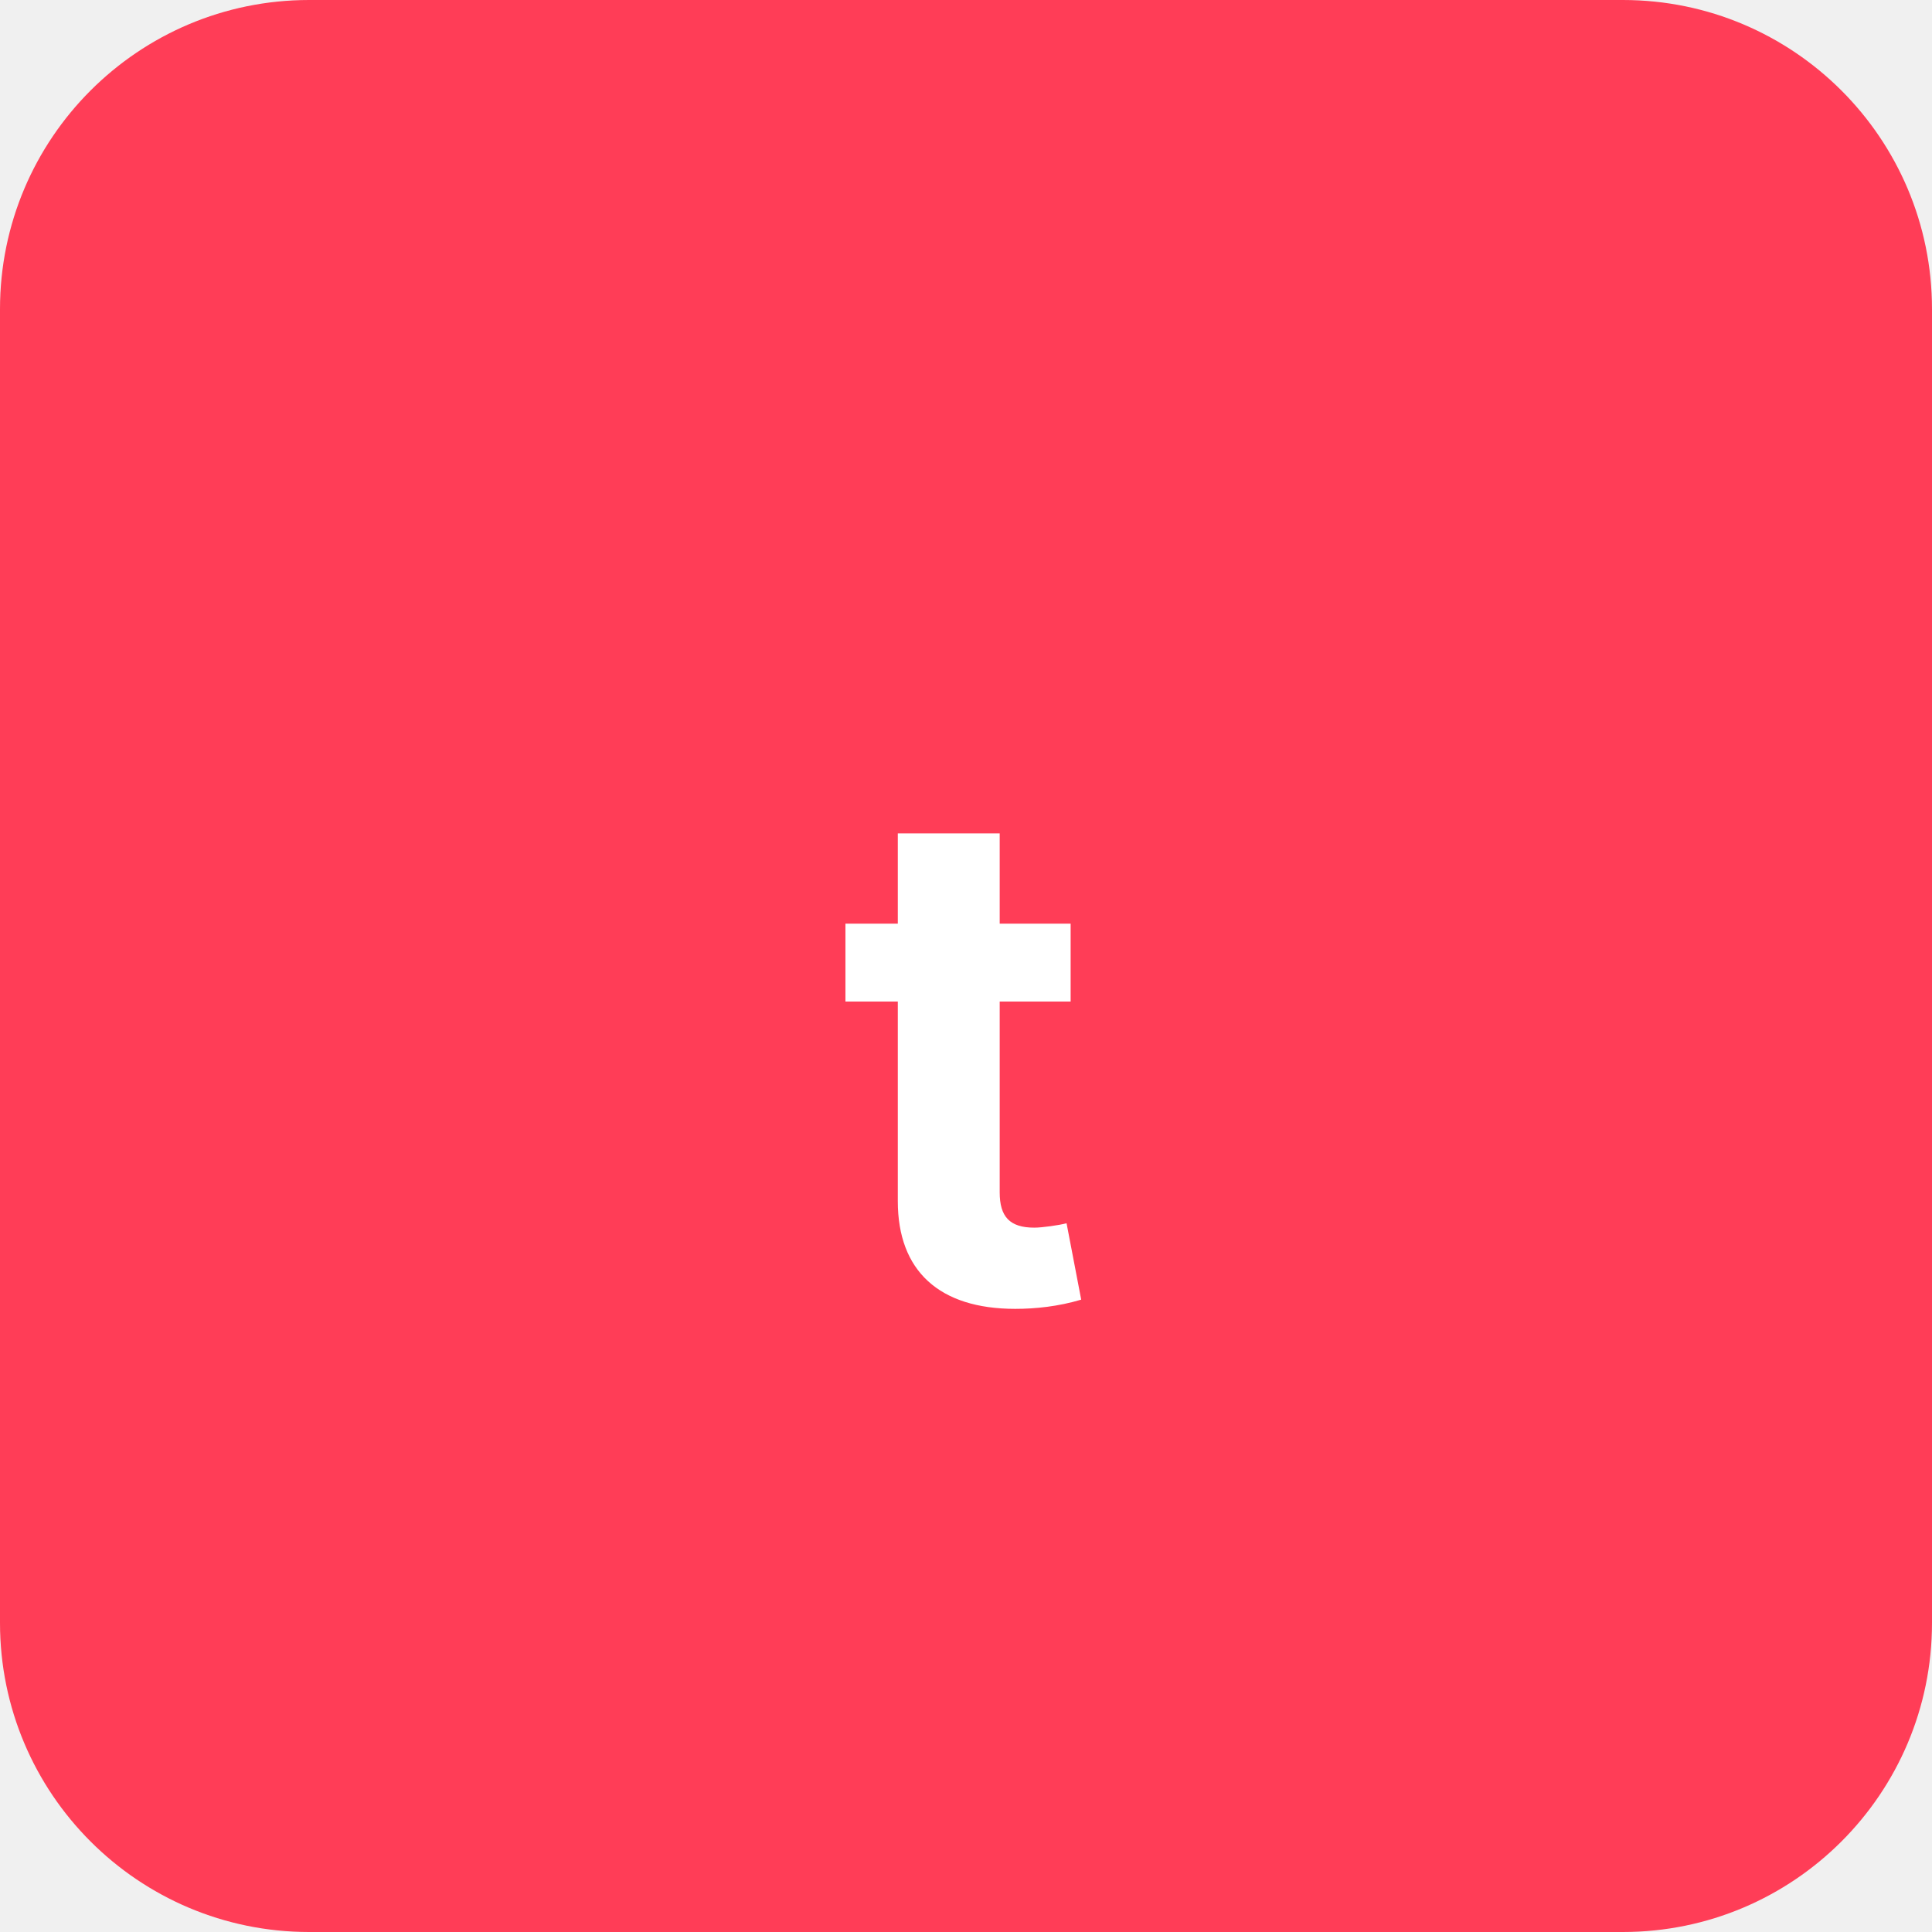
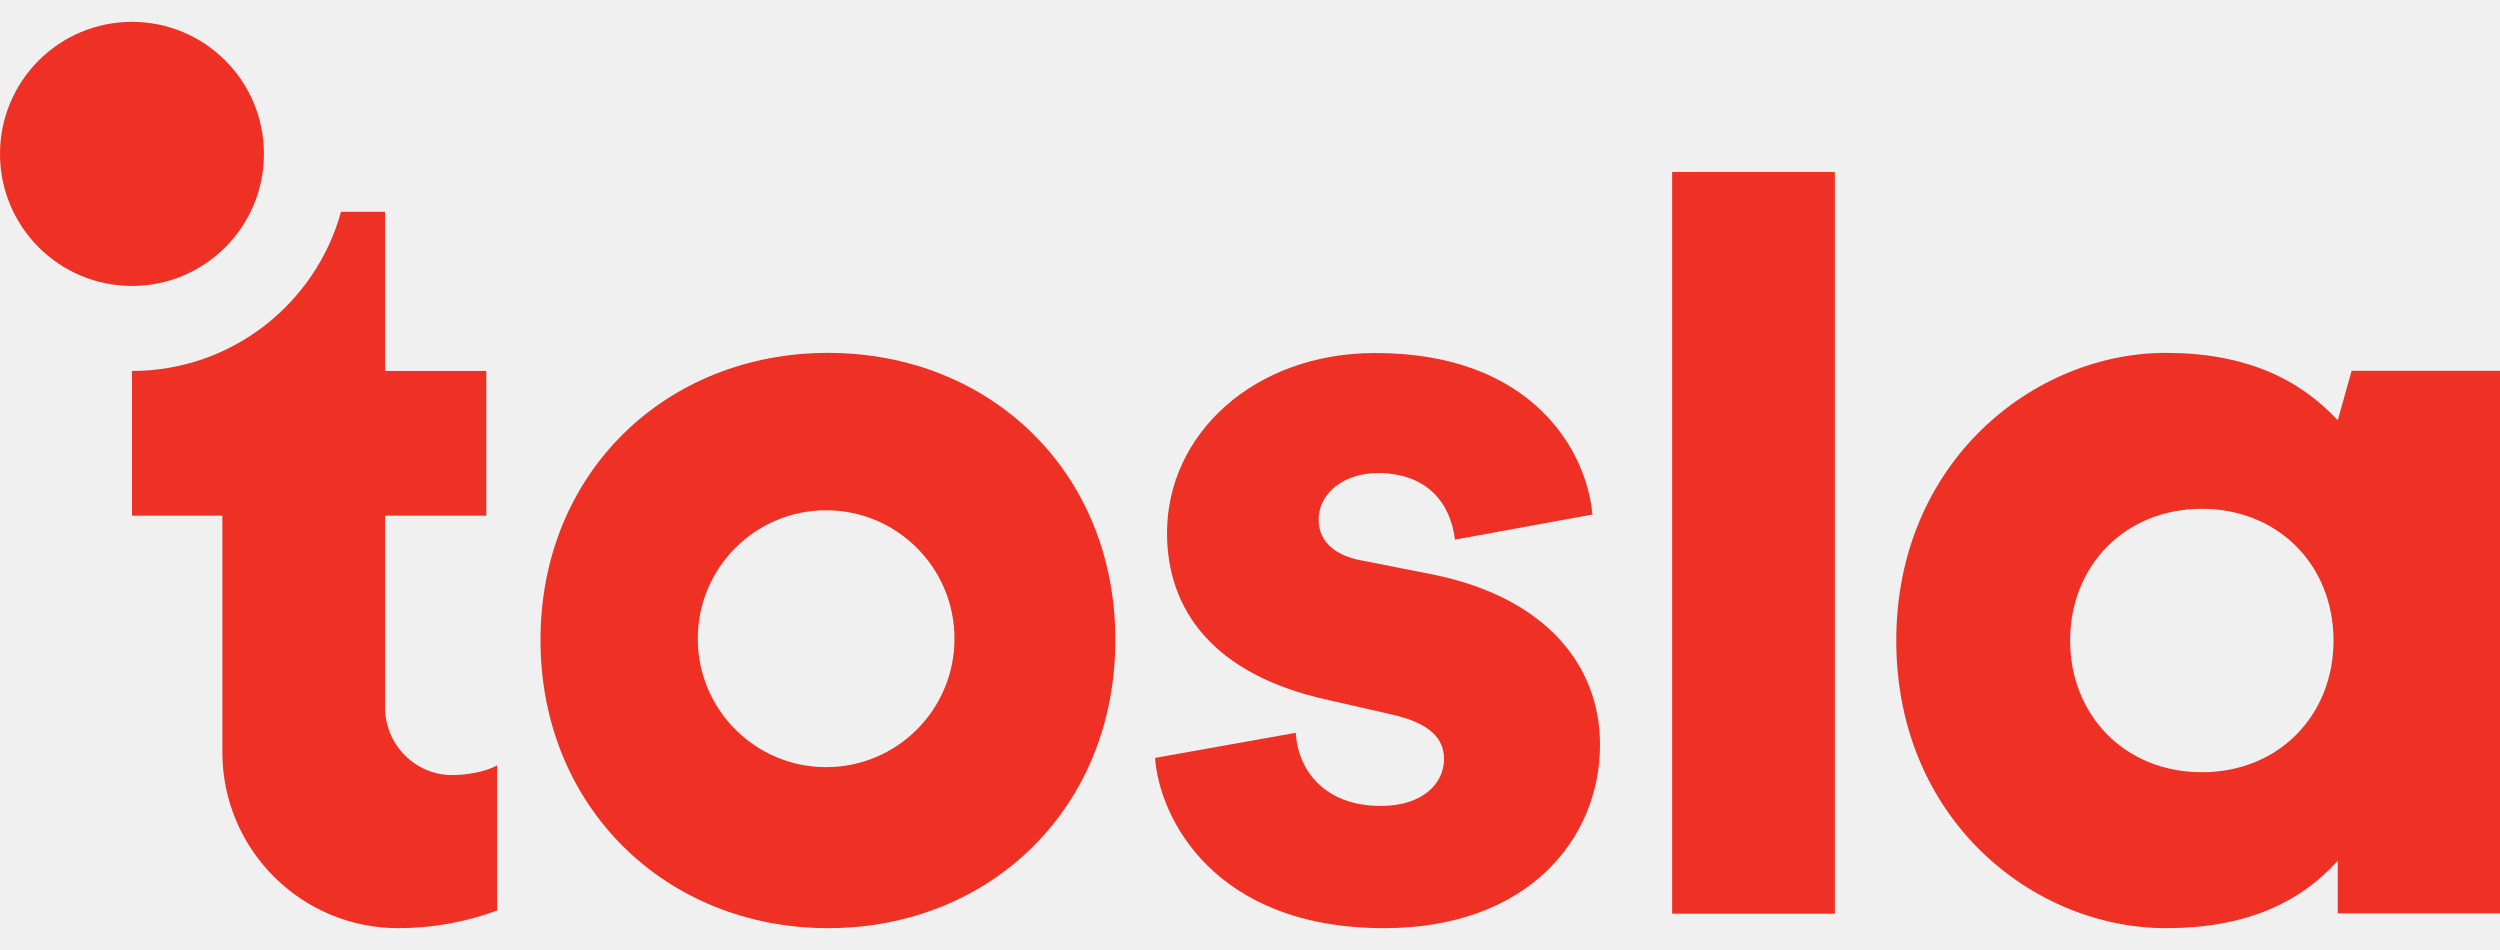
- <svg xmlns="http://www.w3.org/2000/svg" width="200" height="200" viewBox="0 0 200 200">
-   <rect width="200" height="200" rx="32" fill="#FF3D57" />
-   <text x="50%" y="54%" dominant-baseline="middle" text-anchor="middle" font-family="Inter, Arial, sans-serif" font-size="72" font-weight="700" fill="#ffffff">t</text>
+ <svg xmlns="http://www.w3.org/2000/svg" width="100" height="38" viewBox="0 0 100 38" fill="none">
+   <g id="Group 2608899">
+     <path id="Vector" fill-rule="evenodd" clip-rule="evenodd" d="M0 6.156C0 3.239 2.363 0.874 5.279 0.874C8.194 0.874 10.557 3.239 10.557 6.156C10.557 9.073 8.194 11.438 5.279 11.438C2.363 11.438 0 9.073 0 6.156Z" fill="#EE3124" />
+     <path id="Vector_2" fill-rule="evenodd" clip-rule="evenodd" d="M33.045 30.686C30.21 30.686 27.911 28.386 27.911 25.548C27.911 22.711 30.21 20.411 33.045 20.411C35.88 20.411 38.179 22.711 38.179 25.548C38.179 28.386 35.88 30.686 33.045 30.686ZM33.117 14.115C26.672 14.115 21.62 18.874 21.62 25.599C21.62 32.323 26.672 37.126 33.117 37.126C39.606 37.126 44.614 32.323 44.614 25.599C44.614 18.874 39.606 14.115 33.117 14.115Z" fill="#EE3124" />
+     <path id="Vector_3" fill-rule="evenodd" clip-rule="evenodd" d="M51.829 29.312C51.916 30.796 52.963 32.237 55.232 32.237C56.933 32.237 57.762 31.32 57.762 30.36C57.762 29.574 57.238 28.919 55.624 28.57L53.138 28.002C48.514 26.998 46.681 24.379 46.681 21.323C46.681 17.35 50.171 14.12 55.014 14.12C61.295 14.12 63.477 18.049 63.695 20.581L58.198 21.585C58.024 20.144 57.108 18.922 55.101 18.922C53.836 18.922 52.745 19.664 52.745 20.799C52.745 21.716 53.487 22.24 54.447 22.415L57.325 22.982C61.819 23.899 64 26.605 64 29.792C64 33.503 61.164 37.126 55.363 37.126C48.557 37.126 46.376 32.717 46.202 30.316L51.829 29.312Z" fill="#EE3124" />
+     <path id="Vector_4" fill-rule="evenodd" clip-rule="evenodd" d="M19.885 30.615C19.135 31.018 18.088 31.003 18.088 31.003C16.605 31.003 15.402 29.783 15.402 28.299V28.152V20.627H19.451V14.838H15.402V8.471L13.641 8.472C12.628 12.142 9.269 14.838 5.279 14.838V20.627H8.894V30.089C8.894 33.975 12.043 37.126 15.927 37.126C17.319 37.126 18.652 36.876 19.885 36.418V30.615Z" fill="#EE3124" />
+     <path id="Vector_5" fill-rule="evenodd" clip-rule="evenodd" d="M66.886 36.547H73.394V6.879H66.886V36.547Z" fill="#EE3124" />
+     <path id="a" d="M93.51 16.812L94.065 14.831H100V36.537H93.51V34.429C91.951 36.157 89.759 37.126 86.64 37.126C81.33 37.126 75.851 32.785 75.851 25.621C75.851 18.498 81.33 14.115 86.64 14.115C89.759 14.115 91.951 15.127 93.51 16.812ZM88.073 30.889C91.15 30.889 93.341 28.613 93.341 25.621C93.341 22.628 91.15 20.353 88.073 20.353C84.997 20.353 82.805 22.628 82.805 25.621C82.805 28.613 84.997 30.889 88.073 30.889Z" fill="#EE3124" />
+   </g>
</svg>
